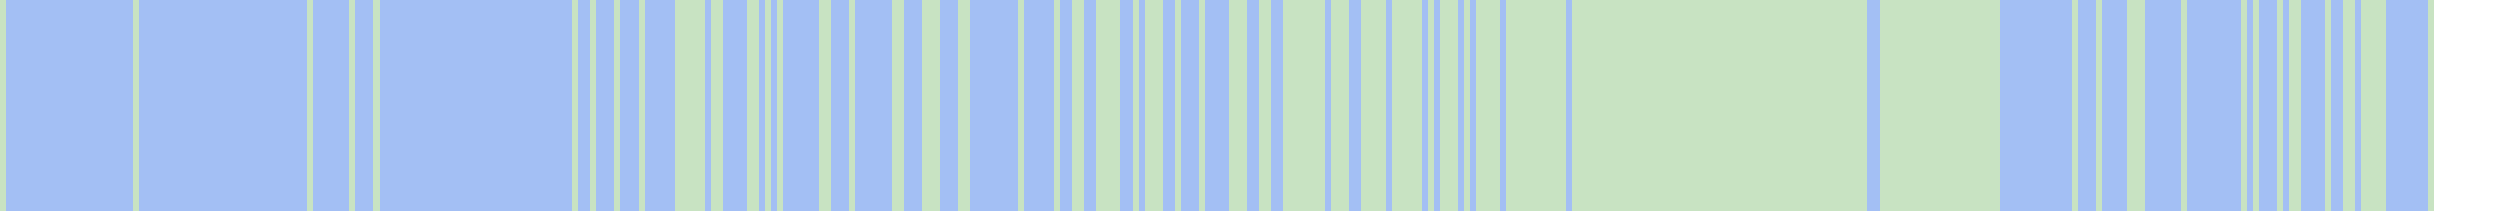
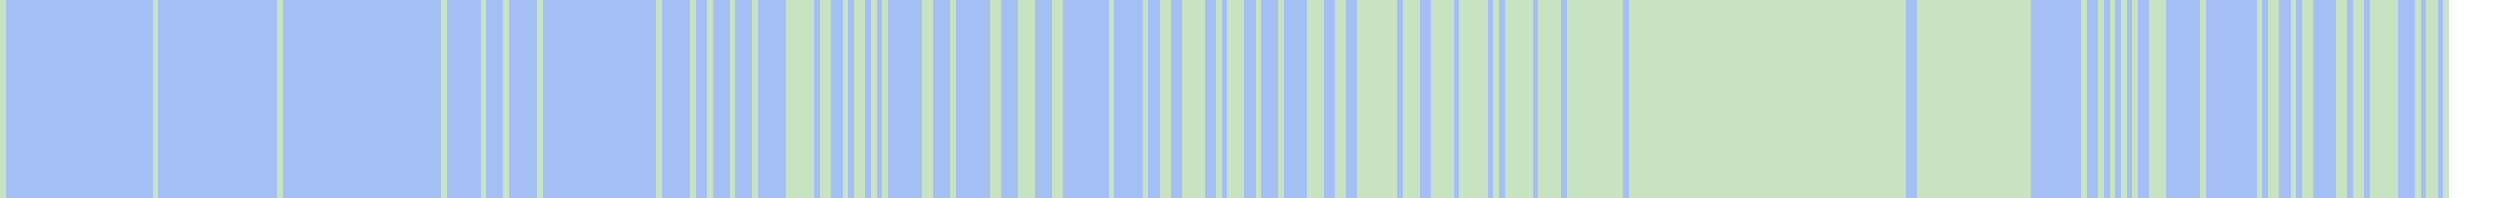
- <svg xmlns="http://www.w3.org/2000/svg" viewBox="0 0 415 35" shape-rendering="crispEdges">
-   <rect y="0" x="0" width="404" height="35" fill="#a3bff4" />
+ <svg xmlns="http://www.w3.org/2000/svg" viewBox="0 0 442 35" shape-rendering="crispEdges">
+   <rect y="0" x="0" width="433" height="35" fill="#a3bff4" />
  <rect y="0" x="0" width="1" height="35" fill="#c8e3c2" />
-   <rect y="0" x="22" width="1" height="35" fill="#c8e3c2" />
-   <rect y="0" x="51" width="1" height="35" fill="#c8e3c2" />
-   <rect y="0" x="58" width="1" height="35" fill="#c8e3c2" />
-   <rect y="0" x="62" width="1" height="35" fill="#c8e3c2" />
+   <rect y="0" x="27" width="1" height="35" fill="#c8e3c2" />
+   <rect y="0" x="49" width="1" height="35" fill="#c8e3c2" />
+   <rect y="0" x="78" width="1" height="35" fill="#c8e3c2" />
+   <rect y="0" x="85" width="1" height="35" fill="#c8e3c2" />
+   <rect y="0" x="89" width="1" height="35" fill="#c8e3c2" />
  <rect y="0" x="95" width="1" height="35" fill="#c8e3c2" />
-   <rect y="0" x="98" width="1" height="35" fill="#c8e3c2" />
-   <rect y="0" x="102" width="1" height="35" fill="#c8e3c2" />
-   <rect y="0" x="106" width="1" height="35" fill="#c8e3c2" />
-   <rect y="0" x="112" width="1" height="35" fill="#c8e3c2" />
-   <rect y="0" x="113" width="1" height="35" fill="#c8e3c2" />
-   <rect y="0" x="114" width="1" height="35" fill="#c8e3c2" />
-   <rect y="0" x="115" width="1" height="35" fill="#c8e3c2" />
  <rect y="0" x="116" width="1" height="35" fill="#c8e3c2" />
-   <rect y="0" x="118" width="1" height="35" fill="#c8e3c2" />
-   <rect y="0" x="119" width="1" height="35" fill="#c8e3c2" />
-   <rect y="0" x="124" width="1" height="35" fill="#c8e3c2" />
+   <rect y="0" x="122" width="1" height="35" fill="#c8e3c2" />
  <rect y="0" x="125" width="1" height="35" fill="#c8e3c2" />
-   <rect y="0" x="127" width="1" height="35" fill="#c8e3c2" />
  <rect y="0" x="129" width="1" height="35" fill="#c8e3c2" />
-   <rect y="0" x="136" width="1" height="35" fill="#c8e3c2" />
-   <rect y="0" x="137" width="1" height="35" fill="#c8e3c2" />
+   <rect y="0" x="133" width="1" height="35" fill="#c8e3c2" />
+   <rect y="0" x="139" width="1" height="35" fill="#c8e3c2" />
+   <rect y="0" x="140" width="1" height="35" fill="#c8e3c2" />
  <rect y="0" x="141" width="1" height="35" fill="#c8e3c2" />
-   <rect y="0" x="148" width="1" height="35" fill="#c8e3c2" />
+   <rect y="0" x="142" width="1" height="35" fill="#c8e3c2" />
+   <rect y="0" x="143" width="1" height="35" fill="#c8e3c2" />
+   <rect y="0" x="145" width="1" height="35" fill="#c8e3c2" />
+   <rect y="0" x="146" width="1" height="35" fill="#c8e3c2" />
  <rect y="0" x="149" width="1" height="35" fill="#c8e3c2" />
-   <rect y="0" x="153" width="1" height="35" fill="#c8e3c2" />
+   <rect y="0" x="151" width="1" height="35" fill="#c8e3c2" />
+   <rect y="0" x="152" width="1" height="35" fill="#c8e3c2" />
  <rect y="0" x="154" width="1" height="35" fill="#c8e3c2" />
-   <rect y="0" x="155" width="1" height="35" fill="#c8e3c2" />
-   <rect y="0" x="159" width="1" height="35" fill="#c8e3c2" />
-   <rect y="0" x="160" width="1" height="35" fill="#c8e3c2" />
-   <rect y="0" x="169" width="1" height="35" fill="#c8e3c2" />
+   <rect y="0" x="156" width="1" height="35" fill="#c8e3c2" />
+   <rect y="0" x="163" width="1" height="35" fill="#c8e3c2" />
+   <rect y="0" x="164" width="1" height="35" fill="#c8e3c2" />
+   <rect y="0" x="168" width="1" height="35" fill="#c8e3c2" />
  <rect y="0" x="175" width="1" height="35" fill="#c8e3c2" />
-   <rect y="0" x="178" width="1" height="35" fill="#c8e3c2" />
-   <rect y="0" x="179" width="1" height="35" fill="#c8e3c2" />
+   <rect y="0" x="176" width="1" height="35" fill="#c8e3c2" />
+   <rect y="0" x="180" width="1" height="35" fill="#c8e3c2" />
+   <rect y="0" x="181" width="1" height="35" fill="#c8e3c2" />
  <rect y="0" x="182" width="1" height="35" fill="#c8e3c2" />
-   <rect y="0" x="183" width="1" height="35" fill="#c8e3c2" />
-   <rect y="0" x="184" width="1" height="35" fill="#c8e3c2" />
-   <rect y="0" x="185" width="1" height="35" fill="#c8e3c2" />
-   <rect y="0" x="188" width="1" height="35" fill="#c8e3c2" />
-   <rect y="0" x="190" width="1" height="35" fill="#c8e3c2" />
-   <rect y="0" x="191" width="1" height="35" fill="#c8e3c2" />
-   <rect y="0" x="192" width="1" height="35" fill="#c8e3c2" />
-   <rect y="0" x="195" width="1" height="35" fill="#c8e3c2" />
-   <rect y="0" x="199" width="1" height="35" fill="#c8e3c2" />
-   <rect y="0" x="204" width="1" height="35" fill="#c8e3c2" />
+   <rect y="0" x="186" width="1" height="35" fill="#c8e3c2" />
+   <rect y="0" x="187" width="1" height="35" fill="#c8e3c2" />
+   <rect y="0" x="196" width="1" height="35" fill="#c8e3c2" />
+   <rect y="0" x="202" width="1" height="35" fill="#c8e3c2" />
  <rect y="0" x="205" width="1" height="35" fill="#c8e3c2" />
  <rect y="0" x="206" width="1" height="35" fill="#c8e3c2" />
  <rect y="0" x="209" width="1" height="35" fill="#c8e3c2" />
  <rect y="0" x="210" width="1" height="35" fill="#c8e3c2" />
-   <rect y="0" x="213" width="1" height="35" fill="#c8e3c2" />
-   <rect y="0" x="214" width="1" height="35" fill="#c8e3c2" />
+   <rect y="0" x="211" width="1" height="35" fill="#c8e3c2" />
+   <rect y="0" x="212" width="1" height="35" fill="#c8e3c2" />
  <rect y="0" x="215" width="1" height="35" fill="#c8e3c2" />
-   <rect y="0" x="216" width="1" height="35" fill="#c8e3c2" />
  <rect y="0" x="217" width="1" height="35" fill="#c8e3c2" />
  <rect y="0" x="218" width="1" height="35" fill="#c8e3c2" />
  <rect y="0" x="219" width="1" height="35" fill="#c8e3c2" />
-   <rect y="0" x="221" width="1" height="35" fill="#c8e3c2" />
  <rect y="0" x="222" width="1" height="35" fill="#c8e3c2" />
-   <rect y="0" x="223" width="1" height="35" fill="#c8e3c2" />
  <rect y="0" x="226" width="1" height="35" fill="#c8e3c2" />
-   <rect y="0" x="227" width="1" height="35" fill="#c8e3c2" />
-   <rect y="0" x="228" width="1" height="35" fill="#c8e3c2" />
-   <rect y="0" x="229" width="1" height="35" fill="#c8e3c2" />
  <rect y="0" x="231" width="1" height="35" fill="#c8e3c2" />
  <rect y="0" x="232" width="1" height="35" fill="#c8e3c2" />
  <rect y="0" x="233" width="1" height="35" fill="#c8e3c2" />
-   <rect y="0" x="234" width="1" height="35" fill="#c8e3c2" />
-   <rect y="0" x="235" width="1" height="35" fill="#c8e3c2" />
+   <rect y="0" x="236" width="1" height="35" fill="#c8e3c2" />
  <rect y="0" x="237" width="1" height="35" fill="#c8e3c2" />
-   <rect y="0" x="239" width="1" height="35" fill="#c8e3c2" />
  <rect y="0" x="240" width="1" height="35" fill="#c8e3c2" />
  <rect y="0" x="241" width="1" height="35" fill="#c8e3c2" />
+   <rect y="0" x="242" width="1" height="35" fill="#c8e3c2" />
  <rect y="0" x="243" width="1" height="35" fill="#c8e3c2" />
+   <rect y="0" x="244" width="1" height="35" fill="#c8e3c2" />
  <rect y="0" x="245" width="1" height="35" fill="#c8e3c2" />
  <rect y="0" x="246" width="1" height="35" fill="#c8e3c2" />
-   <rect y="0" x="247" width="1" height="35" fill="#c8e3c2" />
  <rect y="0" x="248" width="1" height="35" fill="#c8e3c2" />
+   <rect y="0" x="249" width="1" height="35" fill="#c8e3c2" />
  <rect y="0" x="250" width="1" height="35" fill="#c8e3c2" />
-   <rect y="0" x="251" width="1" height="35" fill="#c8e3c2" />
-   <rect y="0" x="252" width="1" height="35" fill="#c8e3c2" />
  <rect y="0" x="253" width="1" height="35" fill="#c8e3c2" />
  <rect y="0" x="254" width="1" height="35" fill="#c8e3c2" />
  <rect y="0" x="255" width="1" height="35" fill="#c8e3c2" />
  <rect y="0" x="256" width="1" height="35" fill="#c8e3c2" />
-   <rect y="0" x="257" width="1" height="35" fill="#c8e3c2" />
  <rect y="0" x="258" width="1" height="35" fill="#c8e3c2" />
  <rect y="0" x="259" width="1" height="35" fill="#c8e3c2" />
+   <rect y="0" x="260" width="1" height="35" fill="#c8e3c2" />
  <rect y="0" x="261" width="1" height="35" fill="#c8e3c2" />
  <rect y="0" x="262" width="1" height="35" fill="#c8e3c2" />
-   <rect y="0" x="263" width="1" height="35" fill="#c8e3c2" />
  <rect y="0" x="264" width="1" height="35" fill="#c8e3c2" />
-   <rect y="0" x="265" width="1" height="35" fill="#c8e3c2" />
  <rect y="0" x="266" width="1" height="35" fill="#c8e3c2" />
  <rect y="0" x="267" width="1" height="35" fill="#c8e3c2" />
  <rect y="0" x="268" width="1" height="35" fill="#c8e3c2" />
  <rect y="0" x="269" width="1" height="35" fill="#c8e3c2" />
  <rect y="0" x="270" width="1" height="35" fill="#c8e3c2" />
-   <rect y="0" x="271" width="1" height="35" fill="#c8e3c2" />
  <rect y="0" x="272" width="1" height="35" fill="#c8e3c2" />
  <rect y="0" x="273" width="1" height="35" fill="#c8e3c2" />
  <rect y="0" x="274" width="1" height="35" fill="#c8e3c2" />
  <rect y="0" x="275" width="1" height="35" fill="#c8e3c2" />
-   <rect y="0" x="276" width="1" height="35" fill="#c8e3c2" />
  <rect y="0" x="277" width="1" height="35" fill="#c8e3c2" />
  <rect y="0" x="278" width="1" height="35" fill="#c8e3c2" />
  <rect y="0" x="279" width="1" height="35" fill="#c8e3c2" />
  <rect y="0" x="280" width="1" height="35" fill="#c8e3c2" />
  <rect y="0" x="281" width="1" height="35" fill="#c8e3c2" />
  <rect y="0" x="282" width="1" height="35" fill="#c8e3c2" />
  <rect y="0" x="283" width="1" height="35" fill="#c8e3c2" />
  <rect y="0" x="284" width="1" height="35" fill="#c8e3c2" />
  <rect y="0" x="285" width="1" height="35" fill="#c8e3c2" />
  <rect y="0" x="286" width="1" height="35" fill="#c8e3c2" />
-   <rect y="0" x="287" width="1" height="35" fill="#c8e3c2" />
  <rect y="0" x="288" width="1" height="35" fill="#c8e3c2" />
  <rect y="0" x="289" width="1" height="35" fill="#c8e3c2" />
  <rect y="0" x="290" width="1" height="35" fill="#c8e3c2" />
  <rect y="0" x="291" width="1" height="35" fill="#c8e3c2" />
  <rect y="0" x="292" width="1" height="35" fill="#c8e3c2" />
  <rect y="0" x="293" width="1" height="35" fill="#c8e3c2" />
  <rect y="0" x="294" width="1" height="35" fill="#c8e3c2" />
  <rect y="0" x="295" width="1" height="35" fill="#c8e3c2" />
  <rect y="0" x="296" width="1" height="35" fill="#c8e3c2" />
  <rect y="0" x="297" width="1" height="35" fill="#c8e3c2" />
  <rect y="0" x="298" width="1" height="35" fill="#c8e3c2" />
  <rect y="0" x="299" width="1" height="35" fill="#c8e3c2" />
  <rect y="0" x="300" width="1" height="35" fill="#c8e3c2" />
  <rect y="0" x="301" width="1" height="35" fill="#c8e3c2" />
  <rect y="0" x="302" width="1" height="35" fill="#c8e3c2" />
  <rect y="0" x="303" width="1" height="35" fill="#c8e3c2" />
  <rect y="0" x="304" width="1" height="35" fill="#c8e3c2" />
  <rect y="0" x="305" width="1" height="35" fill="#c8e3c2" />
  <rect y="0" x="306" width="1" height="35" fill="#c8e3c2" />
  <rect y="0" x="307" width="1" height="35" fill="#c8e3c2" />
  <rect y="0" x="308" width="1" height="35" fill="#c8e3c2" />
  <rect y="0" x="309" width="1" height="35" fill="#c8e3c2" />
+   <rect y="0" x="310" width="1" height="35" fill="#c8e3c2" />
+   <rect y="0" x="311" width="1" height="35" fill="#c8e3c2" />
  <rect y="0" x="312" width="1" height="35" fill="#c8e3c2" />
  <rect y="0" x="313" width="1" height="35" fill="#c8e3c2" />
  <rect y="0" x="314" width="1" height="35" fill="#c8e3c2" />
  <rect y="0" x="315" width="1" height="35" fill="#c8e3c2" />
  <rect y="0" x="316" width="1" height="35" fill="#c8e3c2" />
  <rect y="0" x="317" width="1" height="35" fill="#c8e3c2" />
  <rect y="0" x="318" width="1" height="35" fill="#c8e3c2" />
  <rect y="0" x="319" width="1" height="35" fill="#c8e3c2" />
  <rect y="0" x="320" width="1" height="35" fill="#c8e3c2" />
  <rect y="0" x="321" width="1" height="35" fill="#c8e3c2" />
  <rect y="0" x="322" width="1" height="35" fill="#c8e3c2" />
  <rect y="0" x="323" width="1" height="35" fill="#c8e3c2" />
  <rect y="0" x="324" width="1" height="35" fill="#c8e3c2" />
  <rect y="0" x="325" width="1" height="35" fill="#c8e3c2" />
  <rect y="0" x="326" width="1" height="35" fill="#c8e3c2" />
  <rect y="0" x="327" width="1" height="35" fill="#c8e3c2" />
  <rect y="0" x="328" width="1" height="35" fill="#c8e3c2" />
  <rect y="0" x="329" width="1" height="35" fill="#c8e3c2" />
  <rect y="0" x="330" width="1" height="35" fill="#c8e3c2" />
  <rect y="0" x="331" width="1" height="35" fill="#c8e3c2" />
+   <rect y="0" x="332" width="1" height="35" fill="#c8e3c2" />
+   <rect y="0" x="333" width="1" height="35" fill="#c8e3c2" />
+   <rect y="0" x="334" width="1" height="35" fill="#c8e3c2" />
+   <rect y="0" x="335" width="1" height="35" fill="#c8e3c2" />
+   <rect y="0" x="336" width="1" height="35" fill="#c8e3c2" />
+   <rect y="0" x="339" width="1" height="35" fill="#c8e3c2" />
+   <rect y="0" x="340" width="1" height="35" fill="#c8e3c2" />
+   <rect y="0" x="341" width="1" height="35" fill="#c8e3c2" />
+   <rect y="0" x="342" width="1" height="35" fill="#c8e3c2" />
+   <rect y="0" x="343" width="1" height="35" fill="#c8e3c2" />
  <rect y="0" x="344" width="1" height="35" fill="#c8e3c2" />
+   <rect y="0" x="345" width="1" height="35" fill="#c8e3c2" />
+   <rect y="0" x="346" width="1" height="35" fill="#c8e3c2" />
+   <rect y="0" x="347" width="1" height="35" fill="#c8e3c2" />
  <rect y="0" x="348" width="1" height="35" fill="#c8e3c2" />
+   <rect y="0" x="349" width="1" height="35" fill="#c8e3c2" />
+   <rect y="0" x="350" width="1" height="35" fill="#c8e3c2" />
+   <rect y="0" x="351" width="1" height="35" fill="#c8e3c2" />
+   <rect y="0" x="352" width="1" height="35" fill="#c8e3c2" />
  <rect y="0" x="353" width="1" height="35" fill="#c8e3c2" />
  <rect y="0" x="354" width="1" height="35" fill="#c8e3c2" />
  <rect y="0" x="355" width="1" height="35" fill="#c8e3c2" />
-   <rect y="0" x="362" width="1" height="35" fill="#c8e3c2" />
-   <rect y="0" x="372" width="1" height="35" fill="#c8e3c2" />
-   <rect y="0" x="374" width="1" height="35" fill="#c8e3c2" />
-   <rect y="0" x="378" width="1" height="35" fill="#c8e3c2" />
+   <rect y="0" x="356" width="1" height="35" fill="#c8e3c2" />
+   <rect y="0" x="357" width="1" height="35" fill="#c8e3c2" />
+   <rect y="0" x="358" width="1" height="35" fill="#c8e3c2" />
+   <rect y="0" x="368" width="1" height="35" fill="#c8e3c2" />
+   <rect y="0" x="371" width="1" height="35" fill="#c8e3c2" />
+   <rect y="0" x="373" width="1" height="35" fill="#c8e3c2" />
+   <rect y="0" x="375" width="1" height="35" fill="#c8e3c2" />
+   <rect y="0" x="377" width="1" height="35" fill="#c8e3c2" />
  <rect y="0" x="380" width="1" height="35" fill="#c8e3c2" />
  <rect y="0" x="381" width="1" height="35" fill="#c8e3c2" />
-   <rect y="0" x="386" width="1" height="35" fill="#c8e3c2" />
+   <rect y="0" x="382" width="1" height="35" fill="#c8e3c2" />
  <rect y="0" x="389" width="1" height="35" fill="#c8e3c2" />
-   <rect y="0" x="390" width="1" height="35" fill="#c8e3c2" />
-   <rect y="0" x="392" width="1" height="35" fill="#c8e3c2" />
-   <rect y="0" x="393" width="1" height="35" fill="#c8e3c2" />
-   <rect y="0" x="394" width="1" height="35" fill="#c8e3c2" />
-   <rect y="0" x="395" width="1" height="35" fill="#c8e3c2" />
-   <rect y="0" x="403" width="1" height="35" fill="#c8e3c2" />
+   <rect y="0" x="399" width="1" height="35" fill="#c8e3c2" />
+   <rect y="0" x="401" width="1" height="35" fill="#c8e3c2" />
+   <rect y="0" x="402" width="1" height="35" fill="#c8e3c2" />
+   <rect y="0" x="405" width="1" height="35" fill="#c8e3c2" />
+   <rect y="0" x="407" width="1" height="35" fill="#c8e3c2" />
+   <rect y="0" x="408" width="1" height="35" fill="#c8e3c2" />
+   <rect y="0" x="413" width="1" height="35" fill="#c8e3c2" />
+   <rect y="0" x="414" width="1" height="35" fill="#c8e3c2" />
+   <rect y="0" x="416" width="1" height="35" fill="#c8e3c2" />
+   <rect y="0" x="417" width="1" height="35" fill="#c8e3c2" />
+   <rect y="0" x="419" width="1" height="35" fill="#c8e3c2" />
+   <rect y="0" x="420" width="1" height="35" fill="#c8e3c2" />
+   <rect y="0" x="421" width="1" height="35" fill="#c8e3c2" />
+   <rect y="0" x="422" width="1" height="35" fill="#c8e3c2" />
+   <rect y="0" x="423" width="1" height="35" fill="#c8e3c2" />
+   <rect y="0" x="427" width="1" height="35" fill="#c8e3c2" />
+   <rect y="0" x="429" width="1" height="35" fill="#c8e3c2" />
+   <rect y="0" x="430" width="1" height="35" fill="#c8e3c2" />
+   <rect y="0" x="432" width="1" height="35" fill="#c8e3c2" />
</svg>
